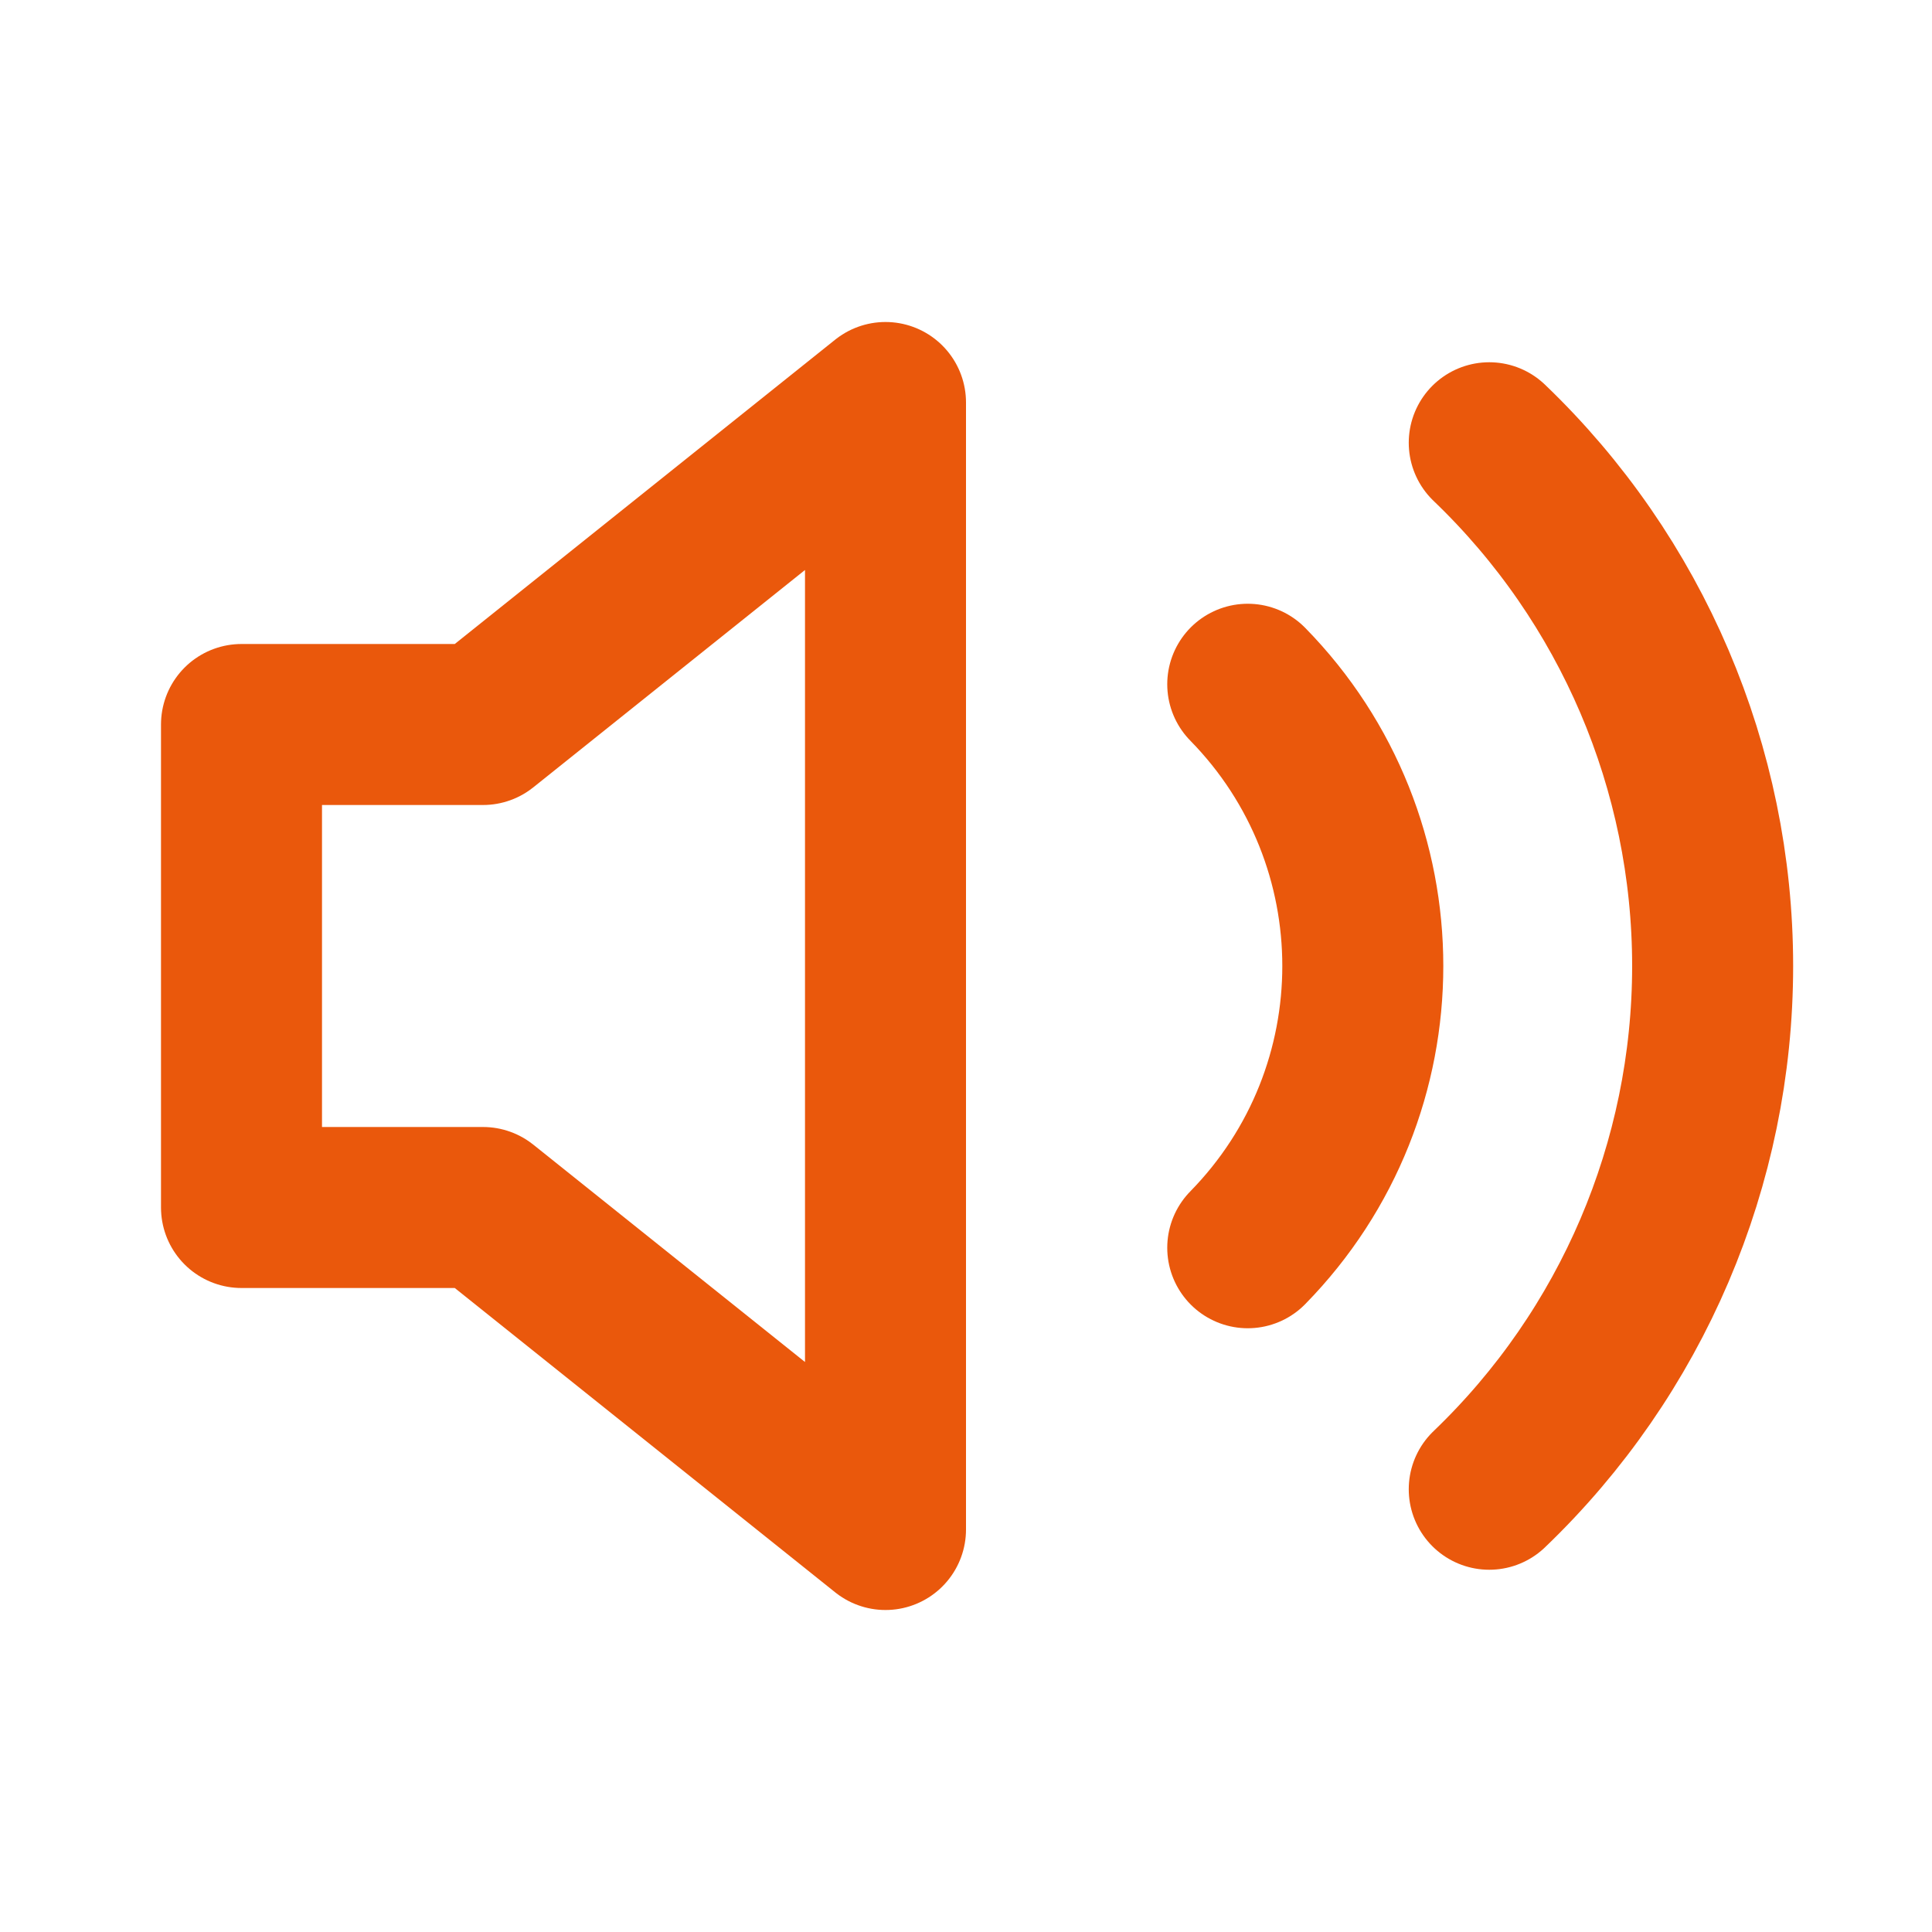
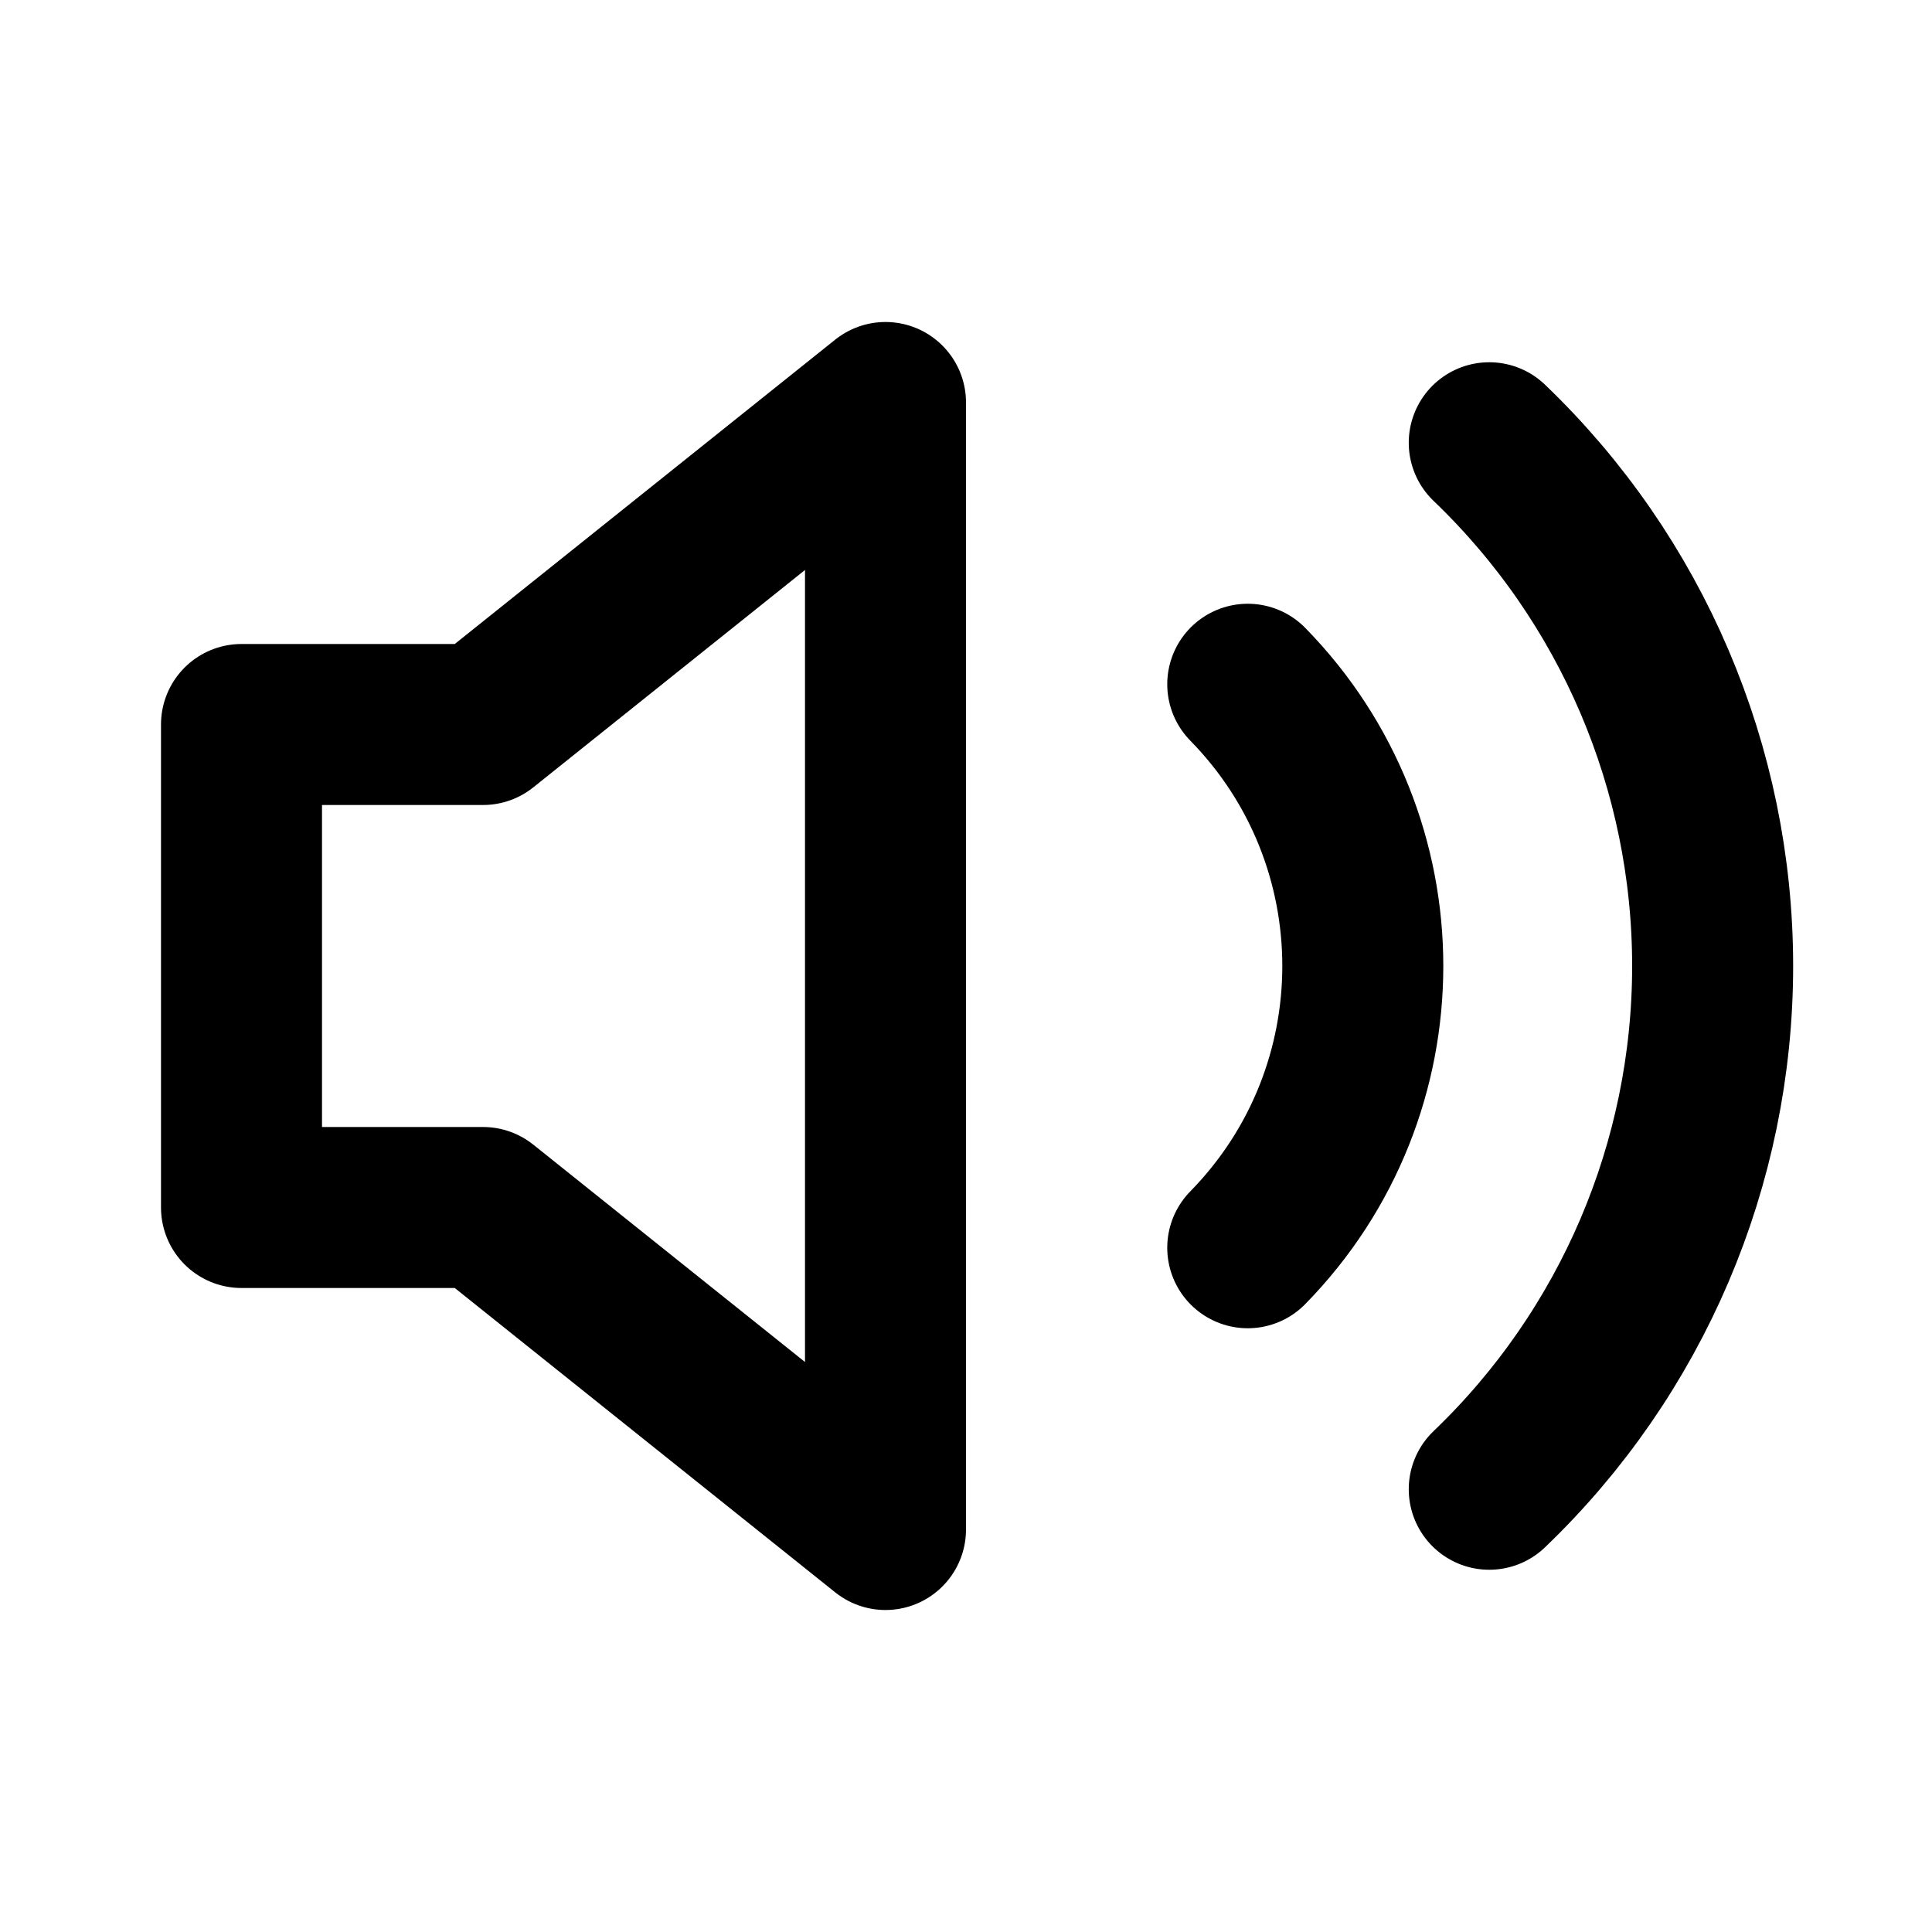
- <svg xmlns="http://www.w3.org/2000/svg" width="24" height="24" viewBox="0 0 24 24" fill="none" stroke="#EA580C" stroke-width="2" stroke-linecap="round" stroke-linejoin="round">
+ <svg xmlns="http://www.w3.org/2000/svg" width="24" height="24" viewBox="0 0 24 24" fill="none" stroke="currentColor" stroke-width="2" stroke-linecap="round" stroke-linejoin="round">
  <path d="M11 5L6 9H3v6h3l5 4z" />
  <path d="M15.5 8.5a5 5 0 0 1 0 7" />
  <path d="M18.5 5.5a9 9 0 0 1 0 13" />
</svg>
